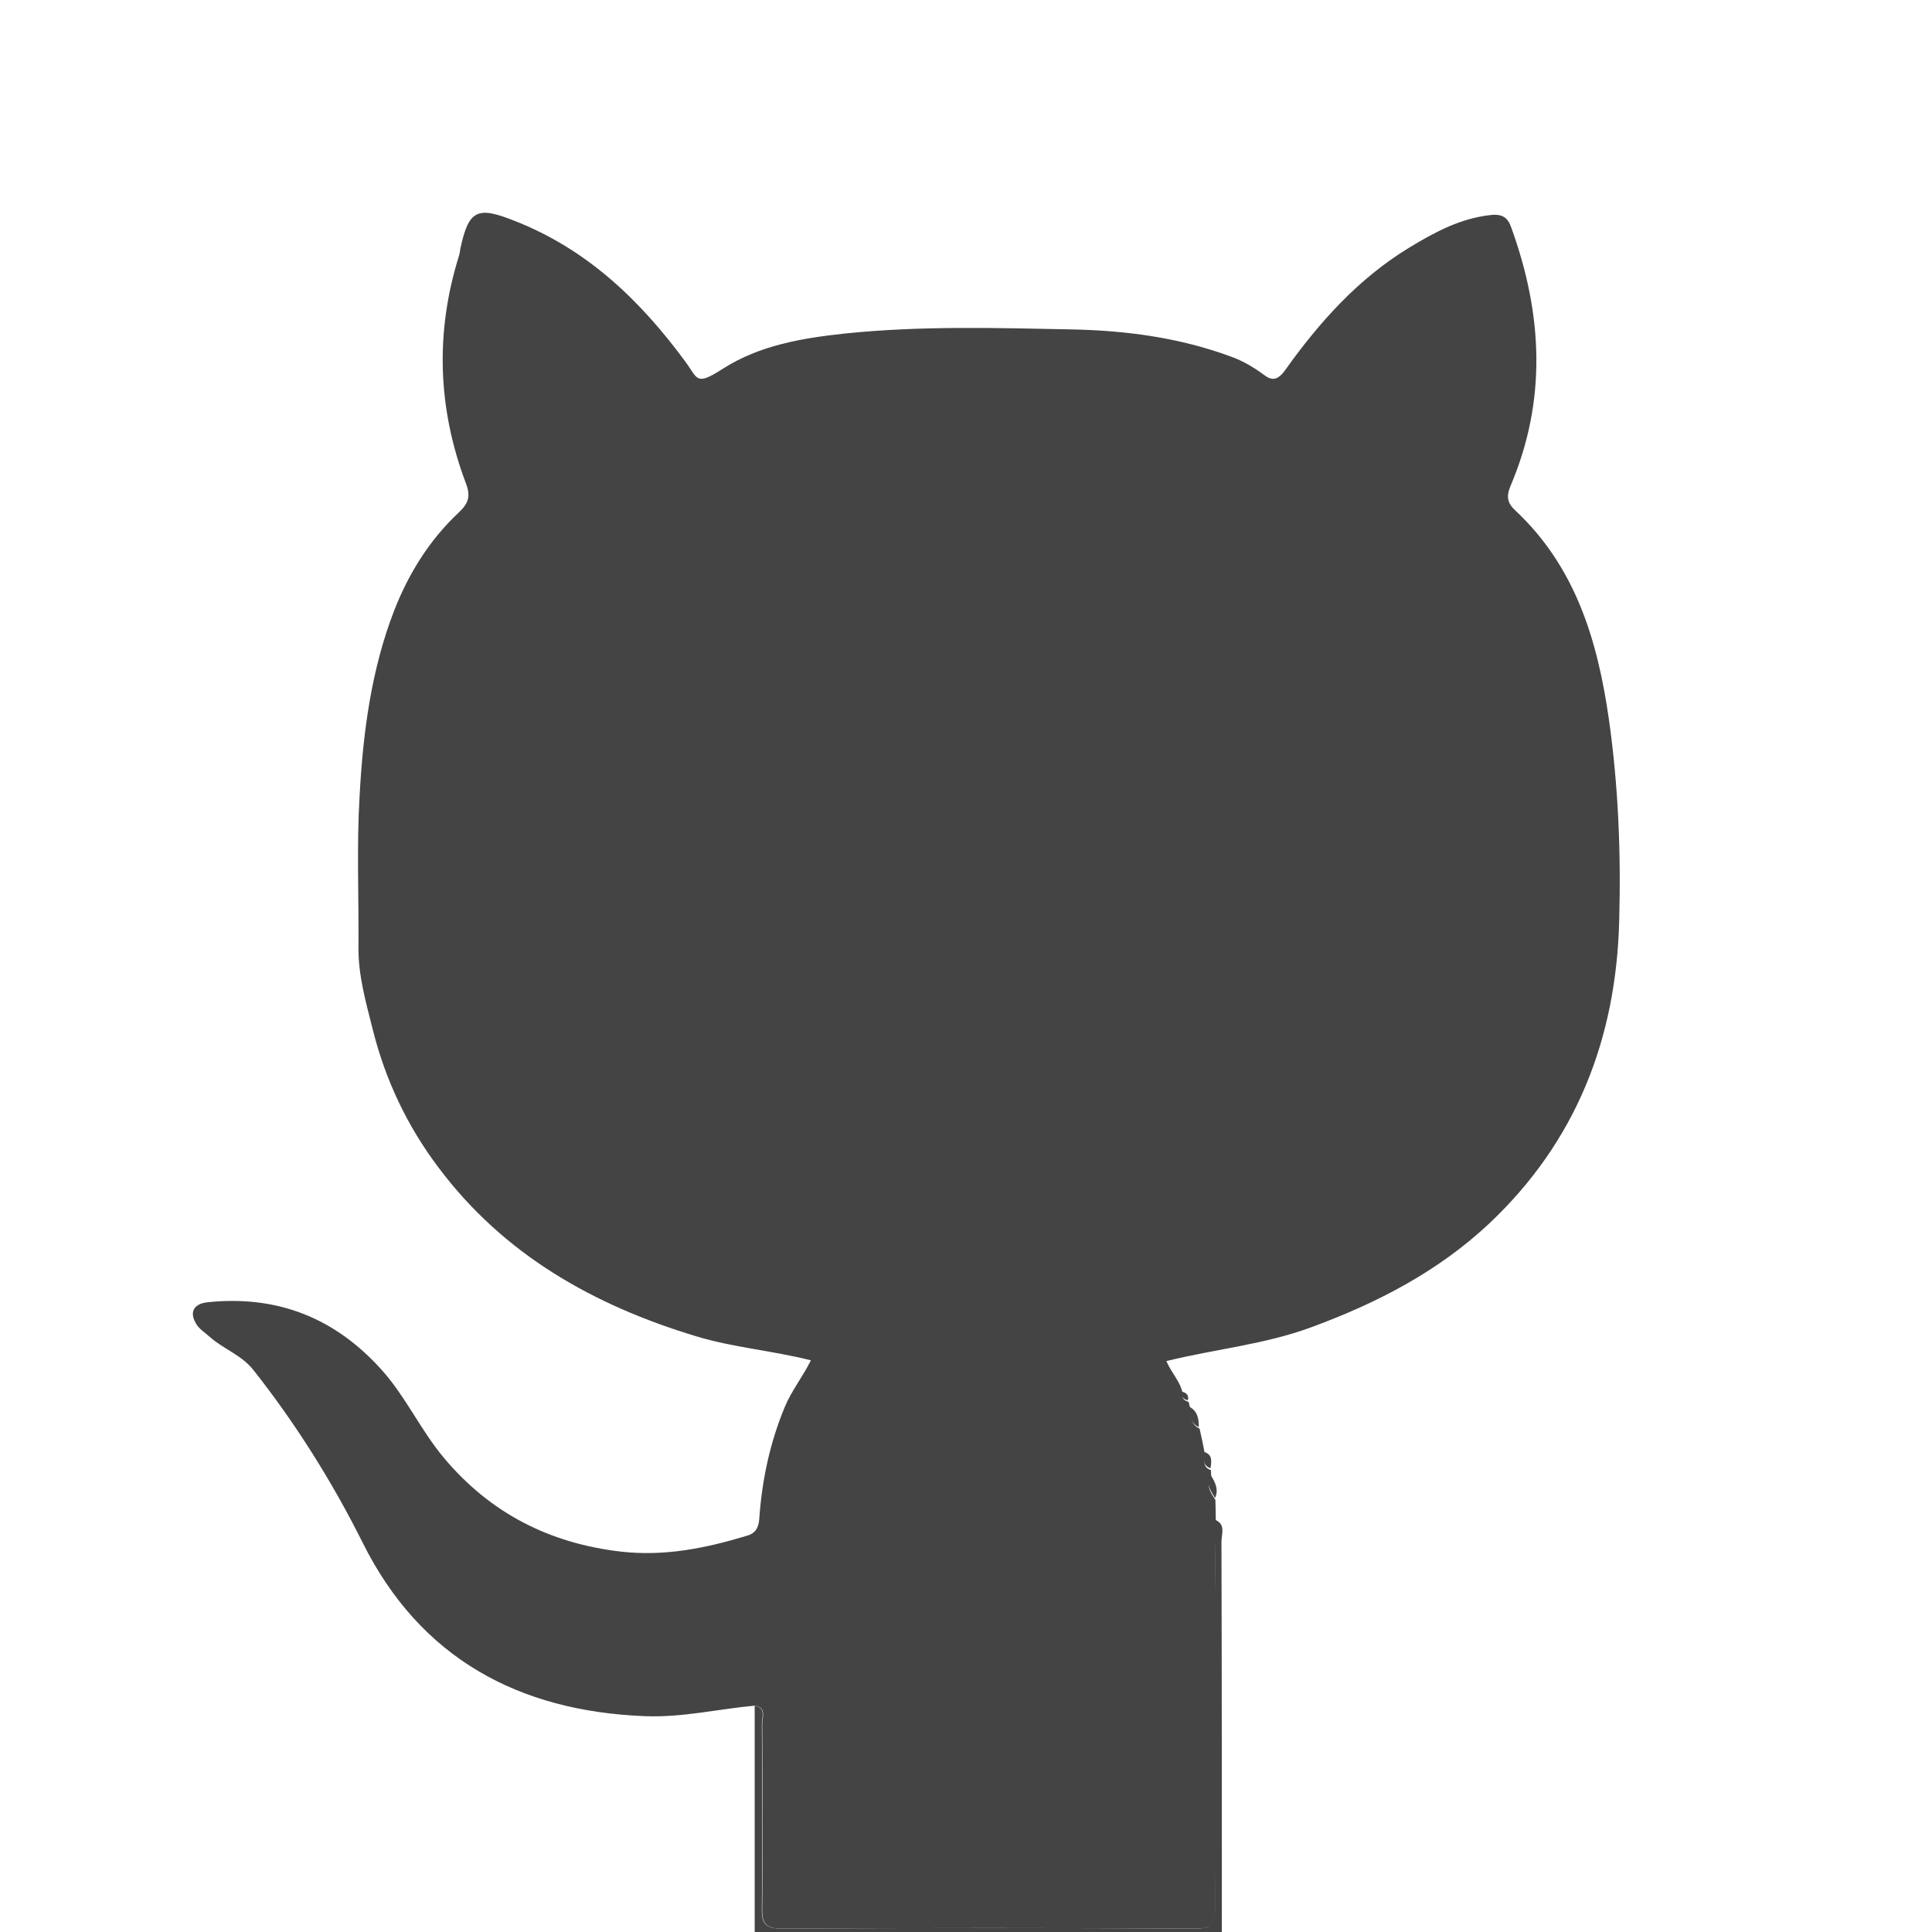
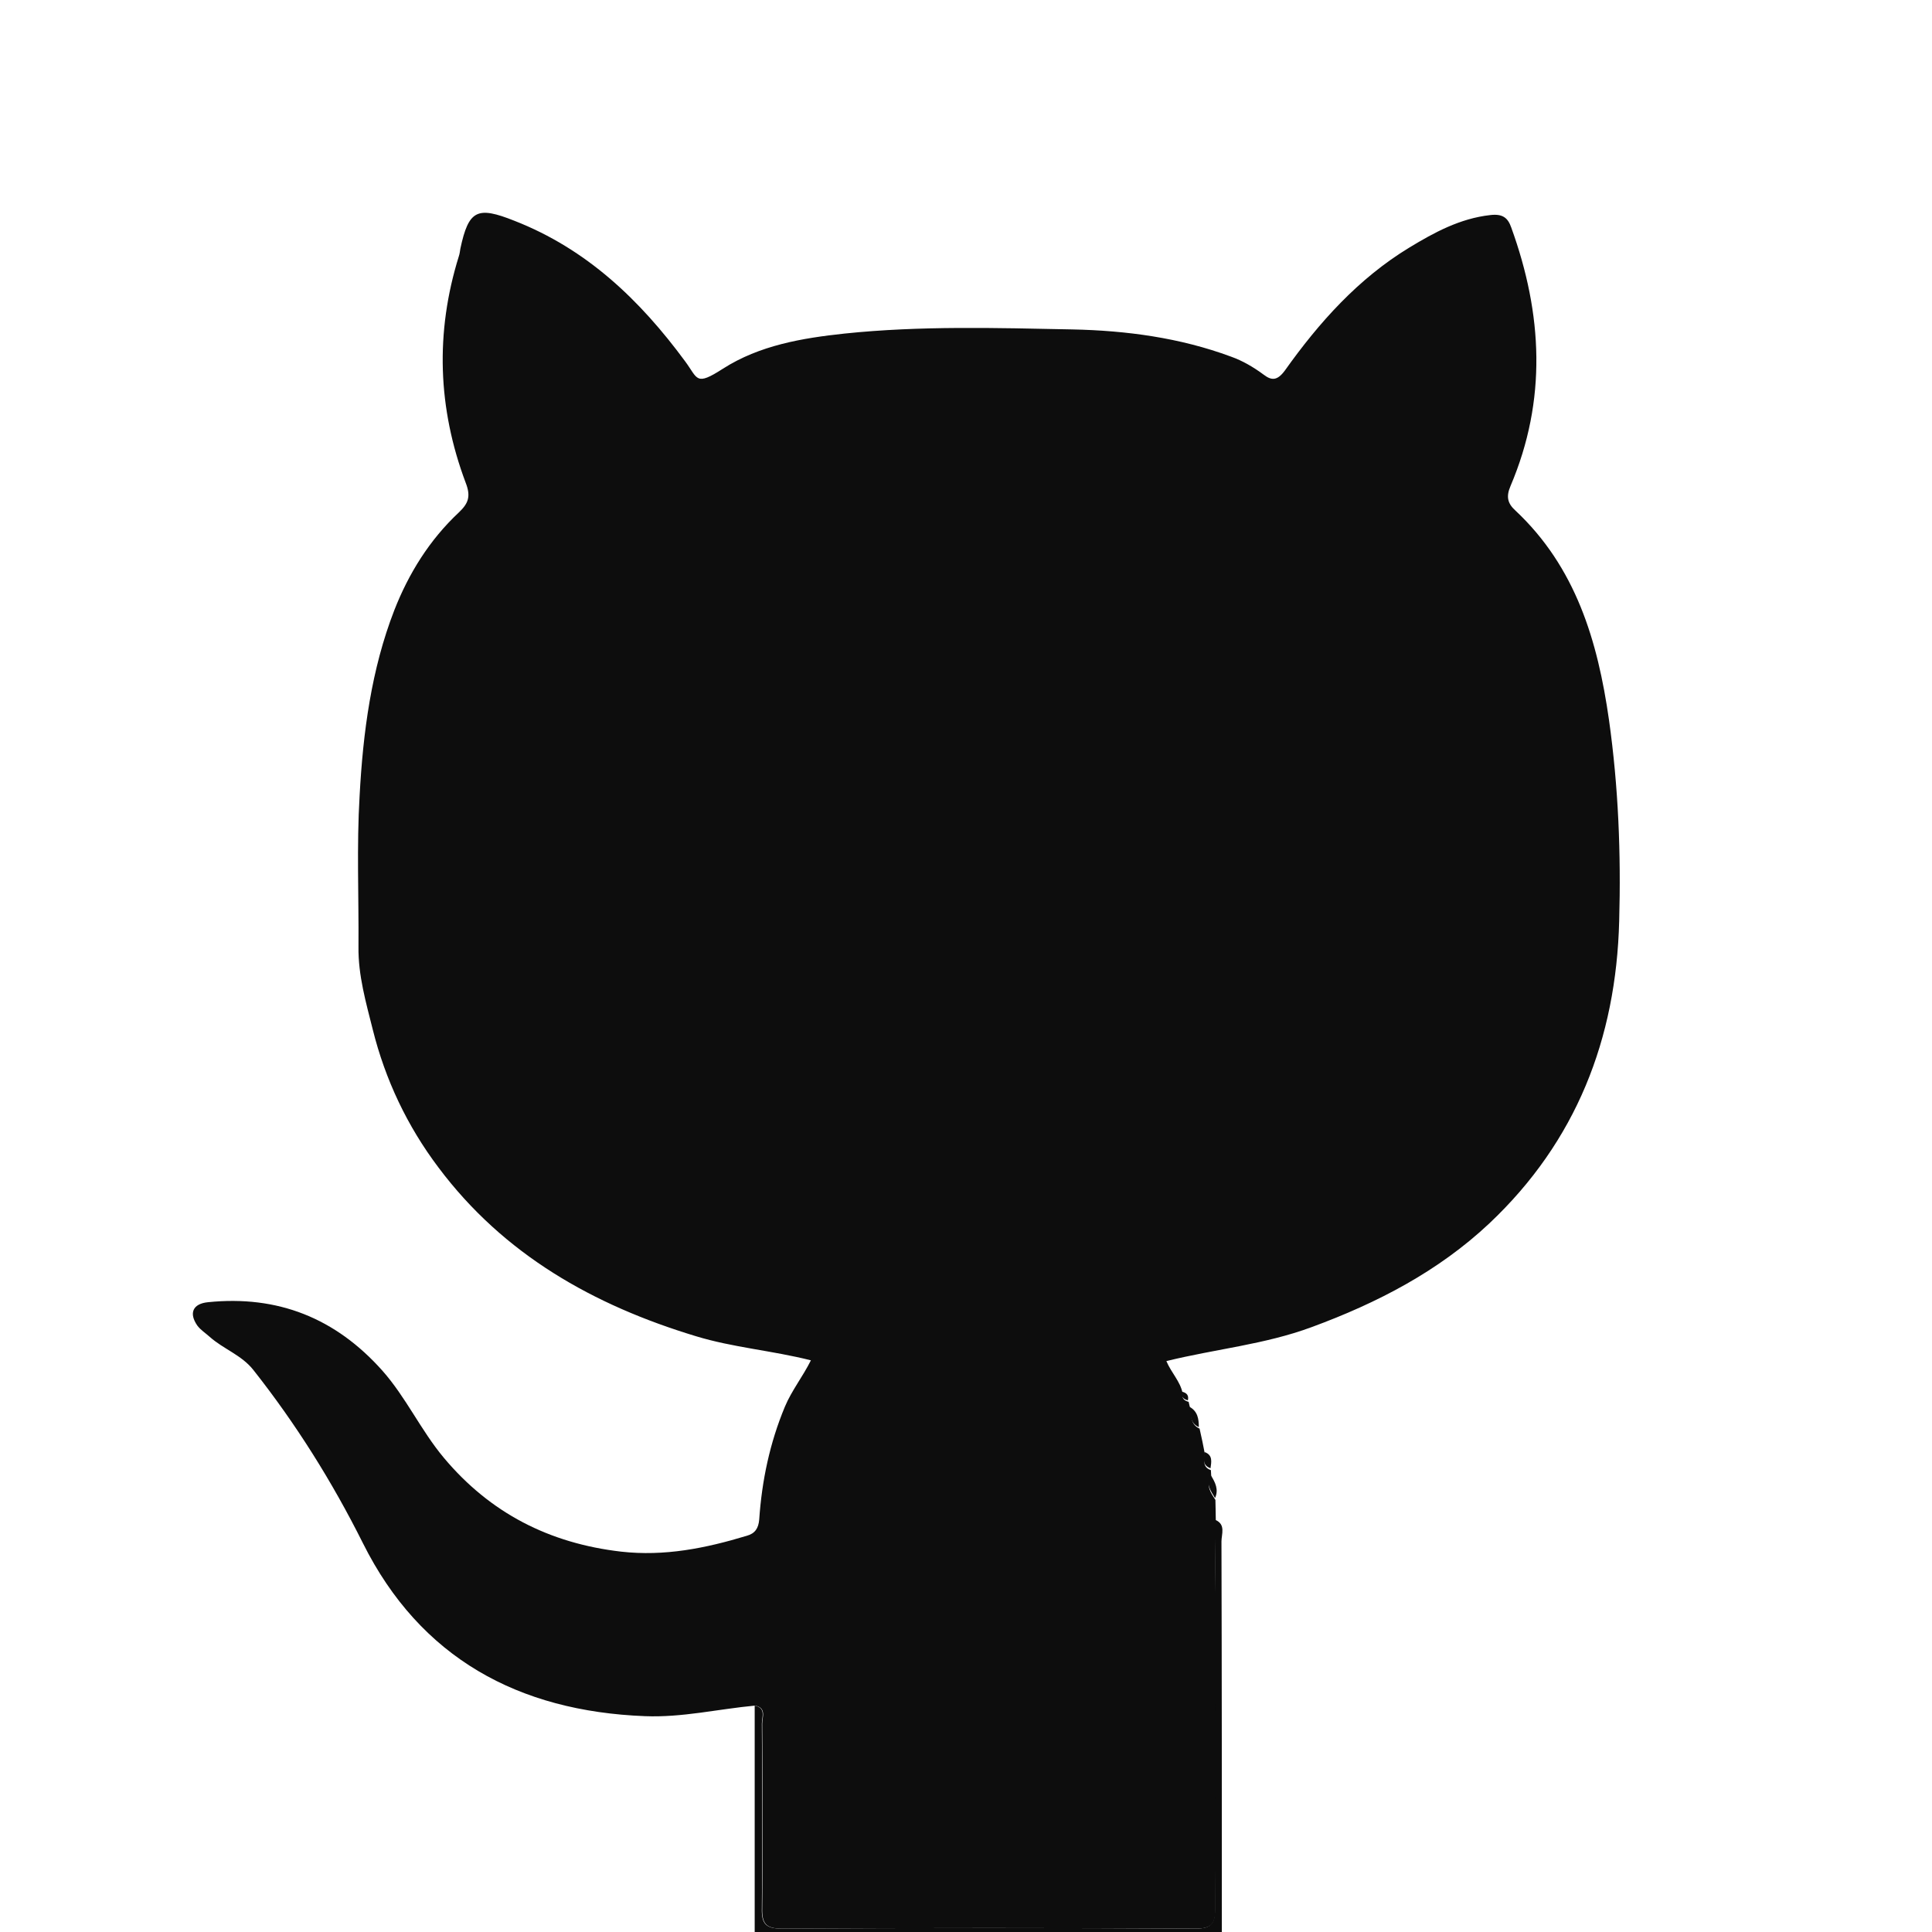
<svg xmlns="http://www.w3.org/2000/svg" enable-background="new 0 0 512 512" id="Layer_1" version="1.1" viewBox="0 0 512 512" xml:space="preserve">
  <g>
-     <path d="M200,513c0-20.3,0-40.7,0-61c3.1,0.6,1.9,3.1,1.9,4.8c0.1,16.3,0.2,32.6,0,48.9c-0.1,4.1,1,5.4,5.2,5.4   c36.6-0.2,73.2-0.2,109.8,0c4.4,0,5.1-1.6,5.1-5.5c-0.2-25-0.1-49.9-0.1-74.9c0-9.3,0.2-18.6,0.2-27.9c2.8,1.2,1.6,3.8,1.6,5.7   c0.1,34.8,0.1,69.6,0.1,104.4C282.7,513,241.3,513,200,513z" fill="#444444" />
-     <path d="M322.2,402.8c-0.1,9.3-0.2,18.6-0.2,27.9c0,25-0.1,49.9,0.1,74.9c0,3.9-0.7,5.5-5.1,5.5   c-36.6-0.2-73.2-0.2-109.8,0c-4.2,0-5.3-1.3-5.2-5.4c0.2-16.3,0.1-32.6,0-48.9c0-1.7,1.2-4.2-1.9-4.8c-9.7,0.9-19.3,3.2-29.2,2.8   c-33.5-1.3-59.5-15.4-74.7-45.8c-8.2-16.4-17.8-31.7-29.1-46c-3.1-3.9-7.9-5.5-11.5-8.7c-1.1-1-2.4-1.8-3.3-3   c-2.3-3.3-1.2-5.8,2.8-6.2c18.5-1.9,33.8,4.2,46.2,18.1c6.3,7.1,10.2,15.8,16.3,23.1c12.3,14.7,28,22.7,47,24.9   c11.5,1.3,22.4-0.9,33.3-4.2c2.2-0.6,3.1-2,3.3-4.3c0.7-10.3,2.8-20.3,6.8-29.9c1.8-4.3,4.7-7.9,6.9-12.3   c-10.3-2.6-20.7-3.4-30.5-6.4c-27.1-8.2-50.9-21.6-68.2-44.7c-8.3-11-14.1-23.3-17.4-36.5c-1.8-7.2-3.9-14.4-3.8-22   c0.1-13.3-0.5-26.7,0.3-40c0.9-16.8,3.1-33.5,9.2-49.2c3.8-9.7,9.3-18.6,17.1-25.9c2.4-2.3,3.3-4.1,1.8-7.9   c-7.4-19.7-8.1-39.8-1.8-60c0.2-0.6,0.3-1.3,0.4-2c2.2-10.3,4.5-11.3,14.3-7.4c19.2,7.5,33.3,21,45.3,37.3c3.4,4.6,2.7,6.6,10,1.9   c9.7-6.2,21-8.1,32.2-9.3c20.1-2.1,40.3-1.5,60.4-1.1c14.3,0.3,28.5,2.2,42,7.2c3.1,1.1,6,2.8,8.7,4.8c2.1,1.6,3.6,1.6,5.6-1.1   c9.1-12.8,19.5-24.4,33-32.6c6.6-4,13.4-7.7,21.4-8.6c3.3-0.4,4.7,0.7,5.6,3.3c8.3,22.9,9.5,45.7-0.2,68.5   c-1.2,2.8-0.8,4.6,1.3,6.5c16,15,21.8,34.5,24.8,55.5c2.5,17.7,3.2,35.5,2.7,53.3c-0.8,31.2-11.4,58.4-34.4,80.1   c-13.5,12.7-29.7,21.1-47.1,27.5c-12.4,4.6-25.5,5.8-38.5,9c1.3,3.1,3.7,5.4,4.3,8.5c-0.3,1.3,0.4,2,1.6,2.3   c0.1,0.6,0.3,1.1,0.4,1.7c0.3,2.1,0.1,4.3,2.5,5.4c0.5,2.2,1,4.5,1.4,6.7c-0.1,1.7-0.7,3.5,1.6,4.3c0,0.6,0.1,1.2,0.1,1.9   c-1.5,2.3-0.1,4.1,1.1,6C322.1,398.9,322.2,400.9,322.2,402.8z" fill="#444444" />
-     <path d="M322,397c-1.1-1.9-2.6-3.7-1.1-6C322.1,392.9,323,394.8,322,397z" fill="#444444" />
-     <path d="M317.7,378.2c-2.4-1.1-2.2-3.3-2.5-5.4C317.4,374,317.7,376,317.7,378.2z" fill="#444444" />
-     <path d="M320.8,389.1c-2.3-0.8-1.7-2.6-1.6-4.3C321.5,385.6,321,387.5,320.8,389.1z" fill="#444444" />
-     <path d="M314.8,371.1c-1.2-0.3-1.9-1-1.6-2.3C314.5,369.1,315.1,369.8,314.8,371.1z" fill="#444444" />
+     <path d="M200,513c0-20.3,0-40.7,0-61c3.1,0.6,1.9,3.1,1.9,4.8c0.1,16.3,0.2,32.6,0,48.9c-0.1,4.1,1,5.4,5.2,5.4   c36.6-0.2,73.2-0.2,109.8,0c4.4,0,5.1-1.6,5.1-5.5c-0.2-25-0.1-49.9-0.1-74.9c0-9.3,0.2-18.6,0.2-27.9c2.8,1.2,1.6,3.8,1.6,5.7   c0.1,34.8,0.1,69.6,0.1,104.4C282.7,513,241.3,513,200,513z" fill="#0d0d0d" />
+     <path d="M322.2,402.8c-0.1,9.3-0.2,18.6-0.2,27.9c0,25-0.1,49.9,0.1,74.9c0,3.9-0.7,5.5-5.1,5.5   c-36.6-0.2-73.2-0.2-109.8,0c-4.2,0-5.3-1.3-5.2-5.4c0.2-16.3,0.1-32.6,0-48.9c0-1.7,1.2-4.2-1.9-4.8c-9.7,0.9-19.3,3.2-29.2,2.8   c-33.5-1.3-59.5-15.4-74.7-45.8c-8.2-16.4-17.8-31.7-29.1-46c-3.1-3.9-7.9-5.5-11.5-8.7c-1.1-1-2.4-1.8-3.3-3   c-2.3-3.3-1.2-5.8,2.8-6.2c18.5-1.9,33.8,4.2,46.2,18.1c6.3,7.1,10.2,15.8,16.3,23.1c12.3,14.7,28,22.7,47,24.9   c11.5,1.3,22.4-0.9,33.3-4.2c2.2-0.6,3.1-2,3.3-4.3c0.7-10.3,2.8-20.3,6.8-29.9c1.8-4.3,4.7-7.9,6.9-12.3   c-10.3-2.6-20.7-3.4-30.5-6.4c-27.1-8.2-50.9-21.6-68.2-44.7c-8.3-11-14.1-23.3-17.4-36.5c-1.8-7.2-3.9-14.4-3.8-22   c0.1-13.3-0.5-26.7,0.3-40c0.9-16.8,3.1-33.5,9.2-49.2c3.8-9.7,9.3-18.6,17.1-25.9c2.4-2.3,3.3-4.1,1.8-7.9   c-7.4-19.7-8.1-39.8-1.8-60c0.2-0.6,0.3-1.3,0.4-2c2.2-10.3,4.5-11.3,14.3-7.4c19.2,7.5,33.3,21,45.3,37.3c3.4,4.6,2.7,6.6,10,1.9   c9.7-6.2,21-8.1,32.2-9.3c20.1-2.1,40.3-1.5,60.4-1.1c14.3,0.3,28.5,2.2,42,7.2c3.1,1.1,6,2.8,8.7,4.8c2.1,1.6,3.6,1.6,5.6-1.1   c9.1-12.8,19.5-24.4,33-32.6c6.6-4,13.4-7.7,21.4-8.6c3.3-0.4,4.7,0.7,5.6,3.3c8.3,22.9,9.5,45.7-0.2,68.5   c-1.2,2.8-0.8,4.6,1.3,6.5c16,15,21.8,34.5,24.8,55.5c2.5,17.7,3.2,35.5,2.7,53.3c-0.8,31.2-11.4,58.4-34.4,80.1   c-13.5,12.7-29.7,21.1-47.1,27.5c-12.4,4.6-25.5,5.8-38.5,9c1.3,3.1,3.7,5.4,4.3,8.5c-0.3,1.3,0.4,2,1.6,2.3   c0.1,0.6,0.3,1.1,0.4,1.7c0.3,2.1,0.1,4.3,2.5,5.4c0.5,2.2,1,4.5,1.4,6.7c-0.1,1.7-0.7,3.5,1.6,4.3c0,0.6,0.1,1.2,0.1,1.9   c-1.5,2.3-0.1,4.1,1.1,6C322.1,398.9,322.2,400.9,322.2,402.8z" fill="#0d0d0d" />
+     <path d="M322,397c-1.1-1.9-2.6-3.7-1.1-6C322.1,392.9,323,394.8,322,397z" fill="#0d0d0d" />
+     <path d="M317.7,378.2c-2.4-1.1-2.2-3.3-2.5-5.4C317.4,374,317.7,376,317.7,378.2z" fill="#0d0d0d" />
+     <path d="M320.8,389.1c-2.3-0.8-1.7-2.6-1.6-4.3C321.5,385.6,321,387.5,320.8,389.1z" fill="#0d0d0d" />
+     <path d="M314.8,371.1c-1.2-0.3-1.9-1-1.6-2.3C314.5,369.1,315.1,369.8,314.8,371.1z" fill="#0d0d0d" />
  </g>
</svg>
